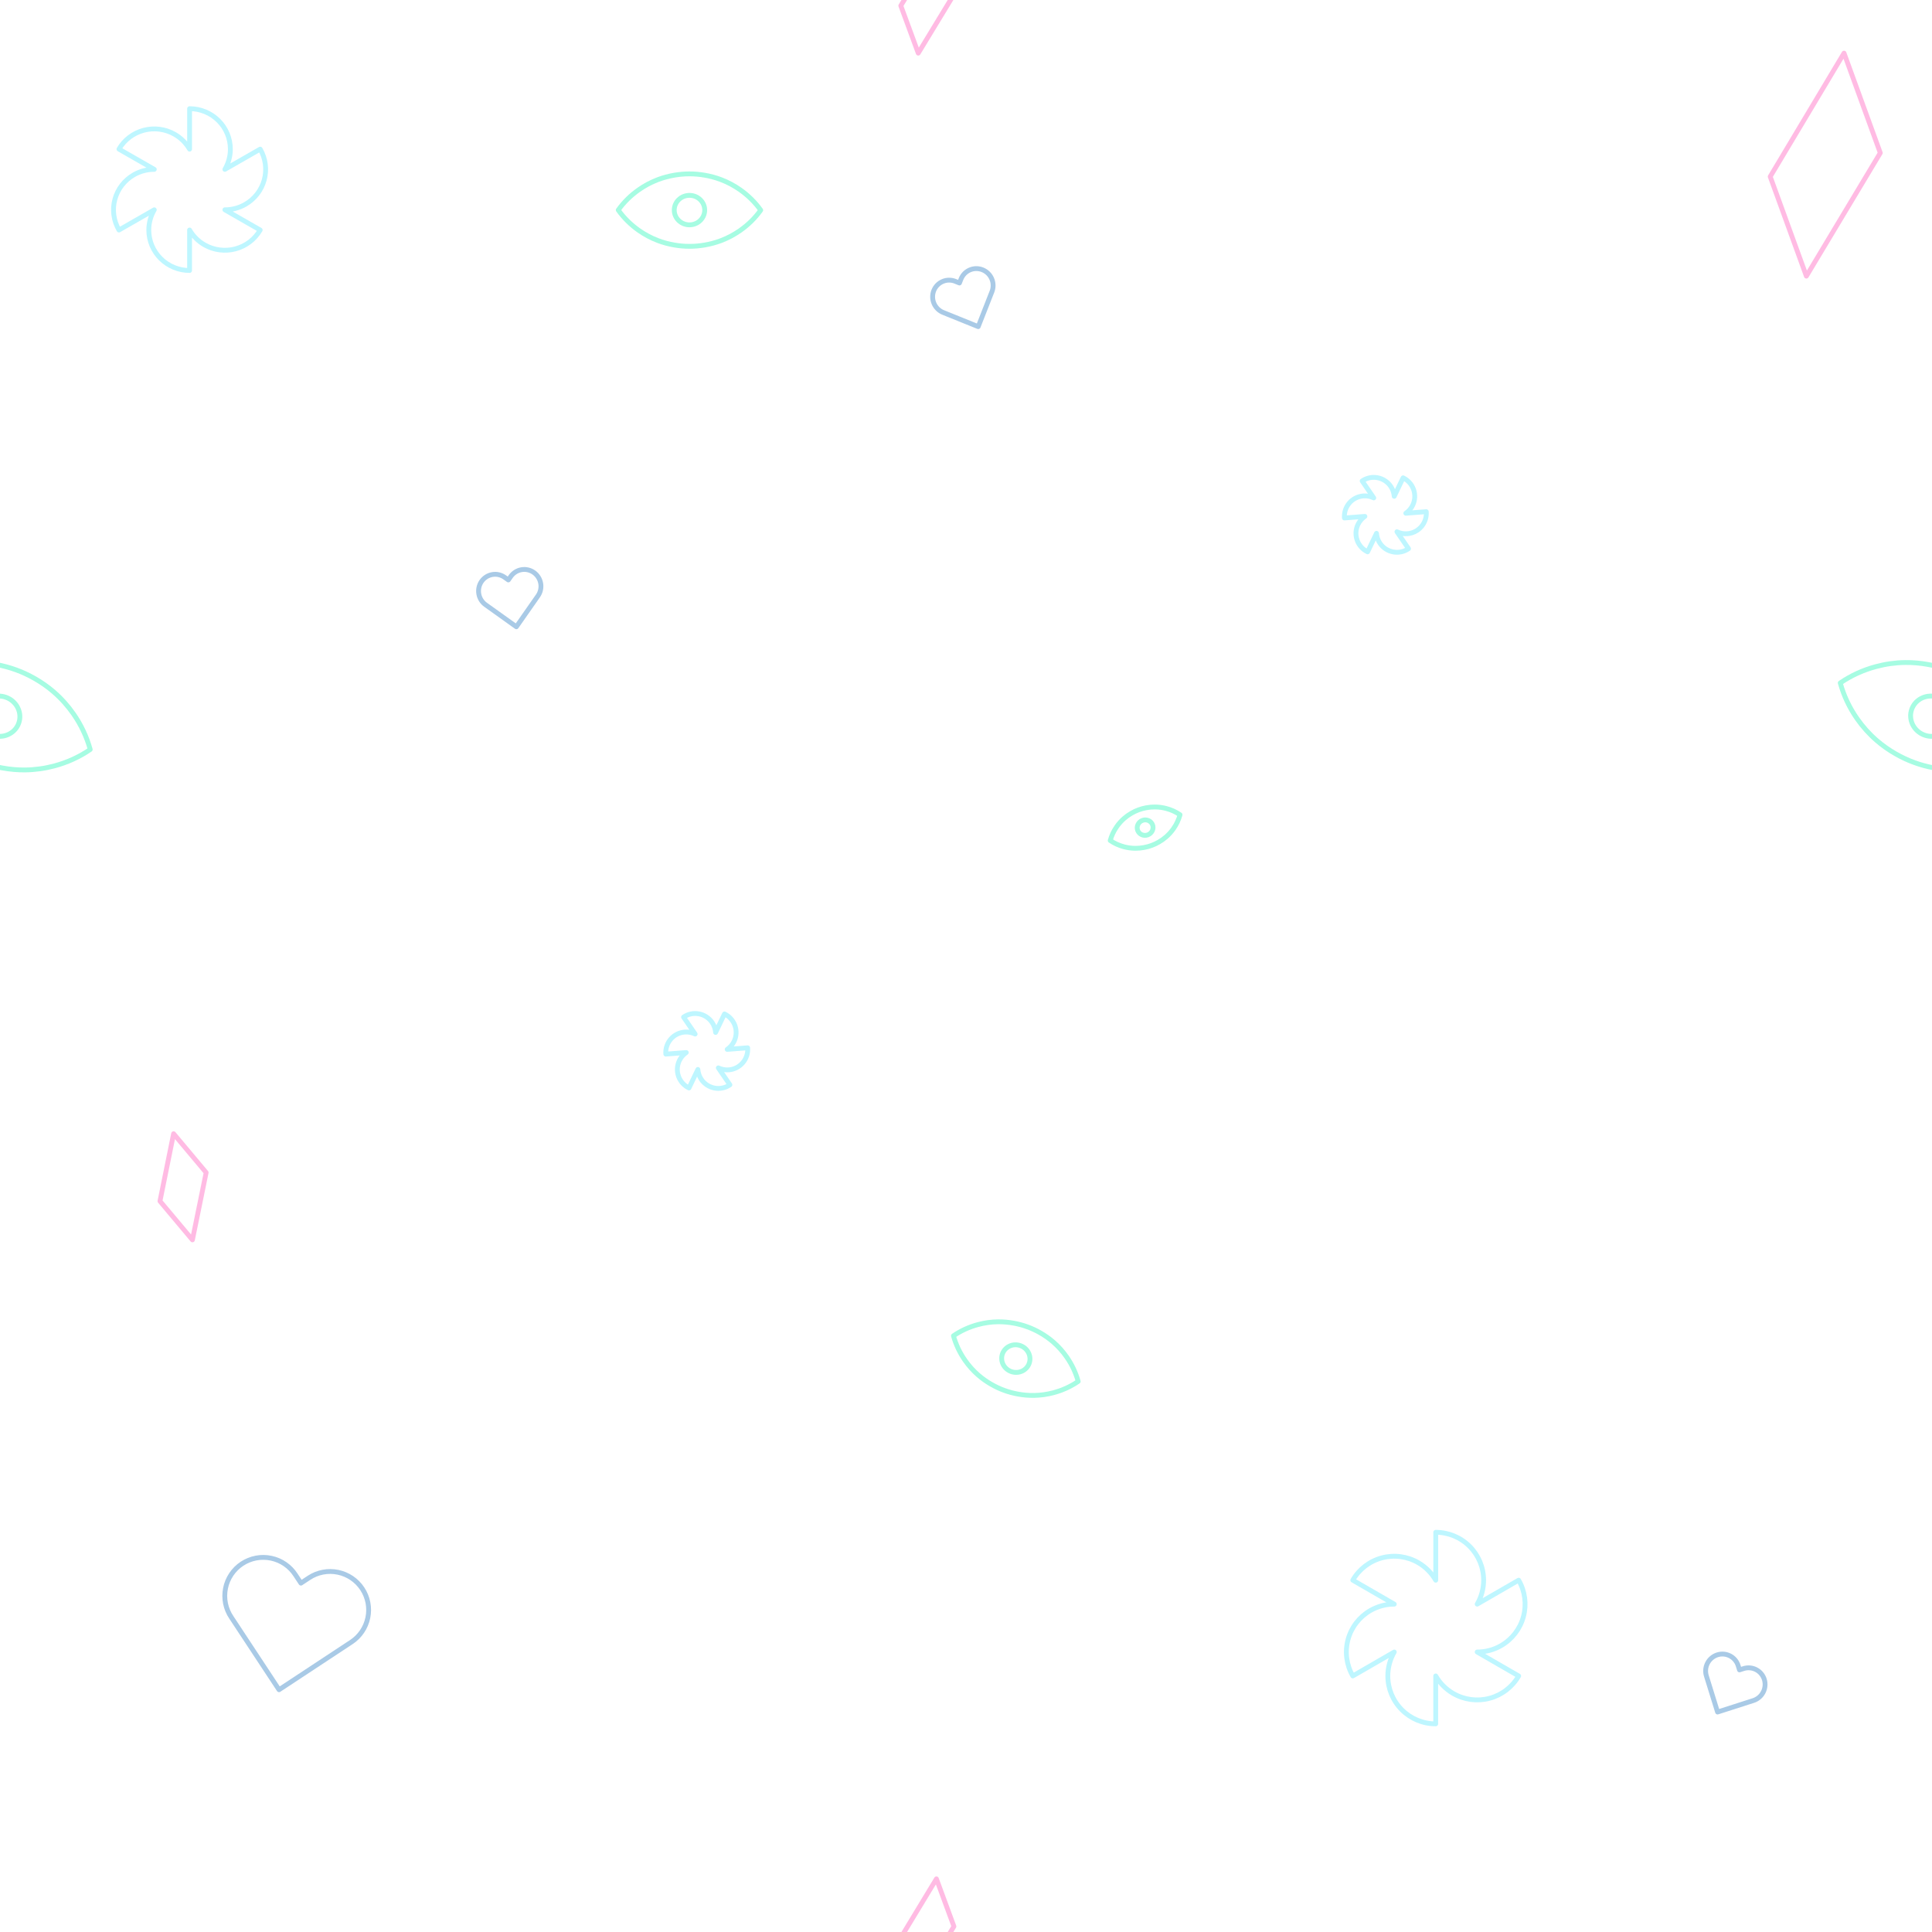
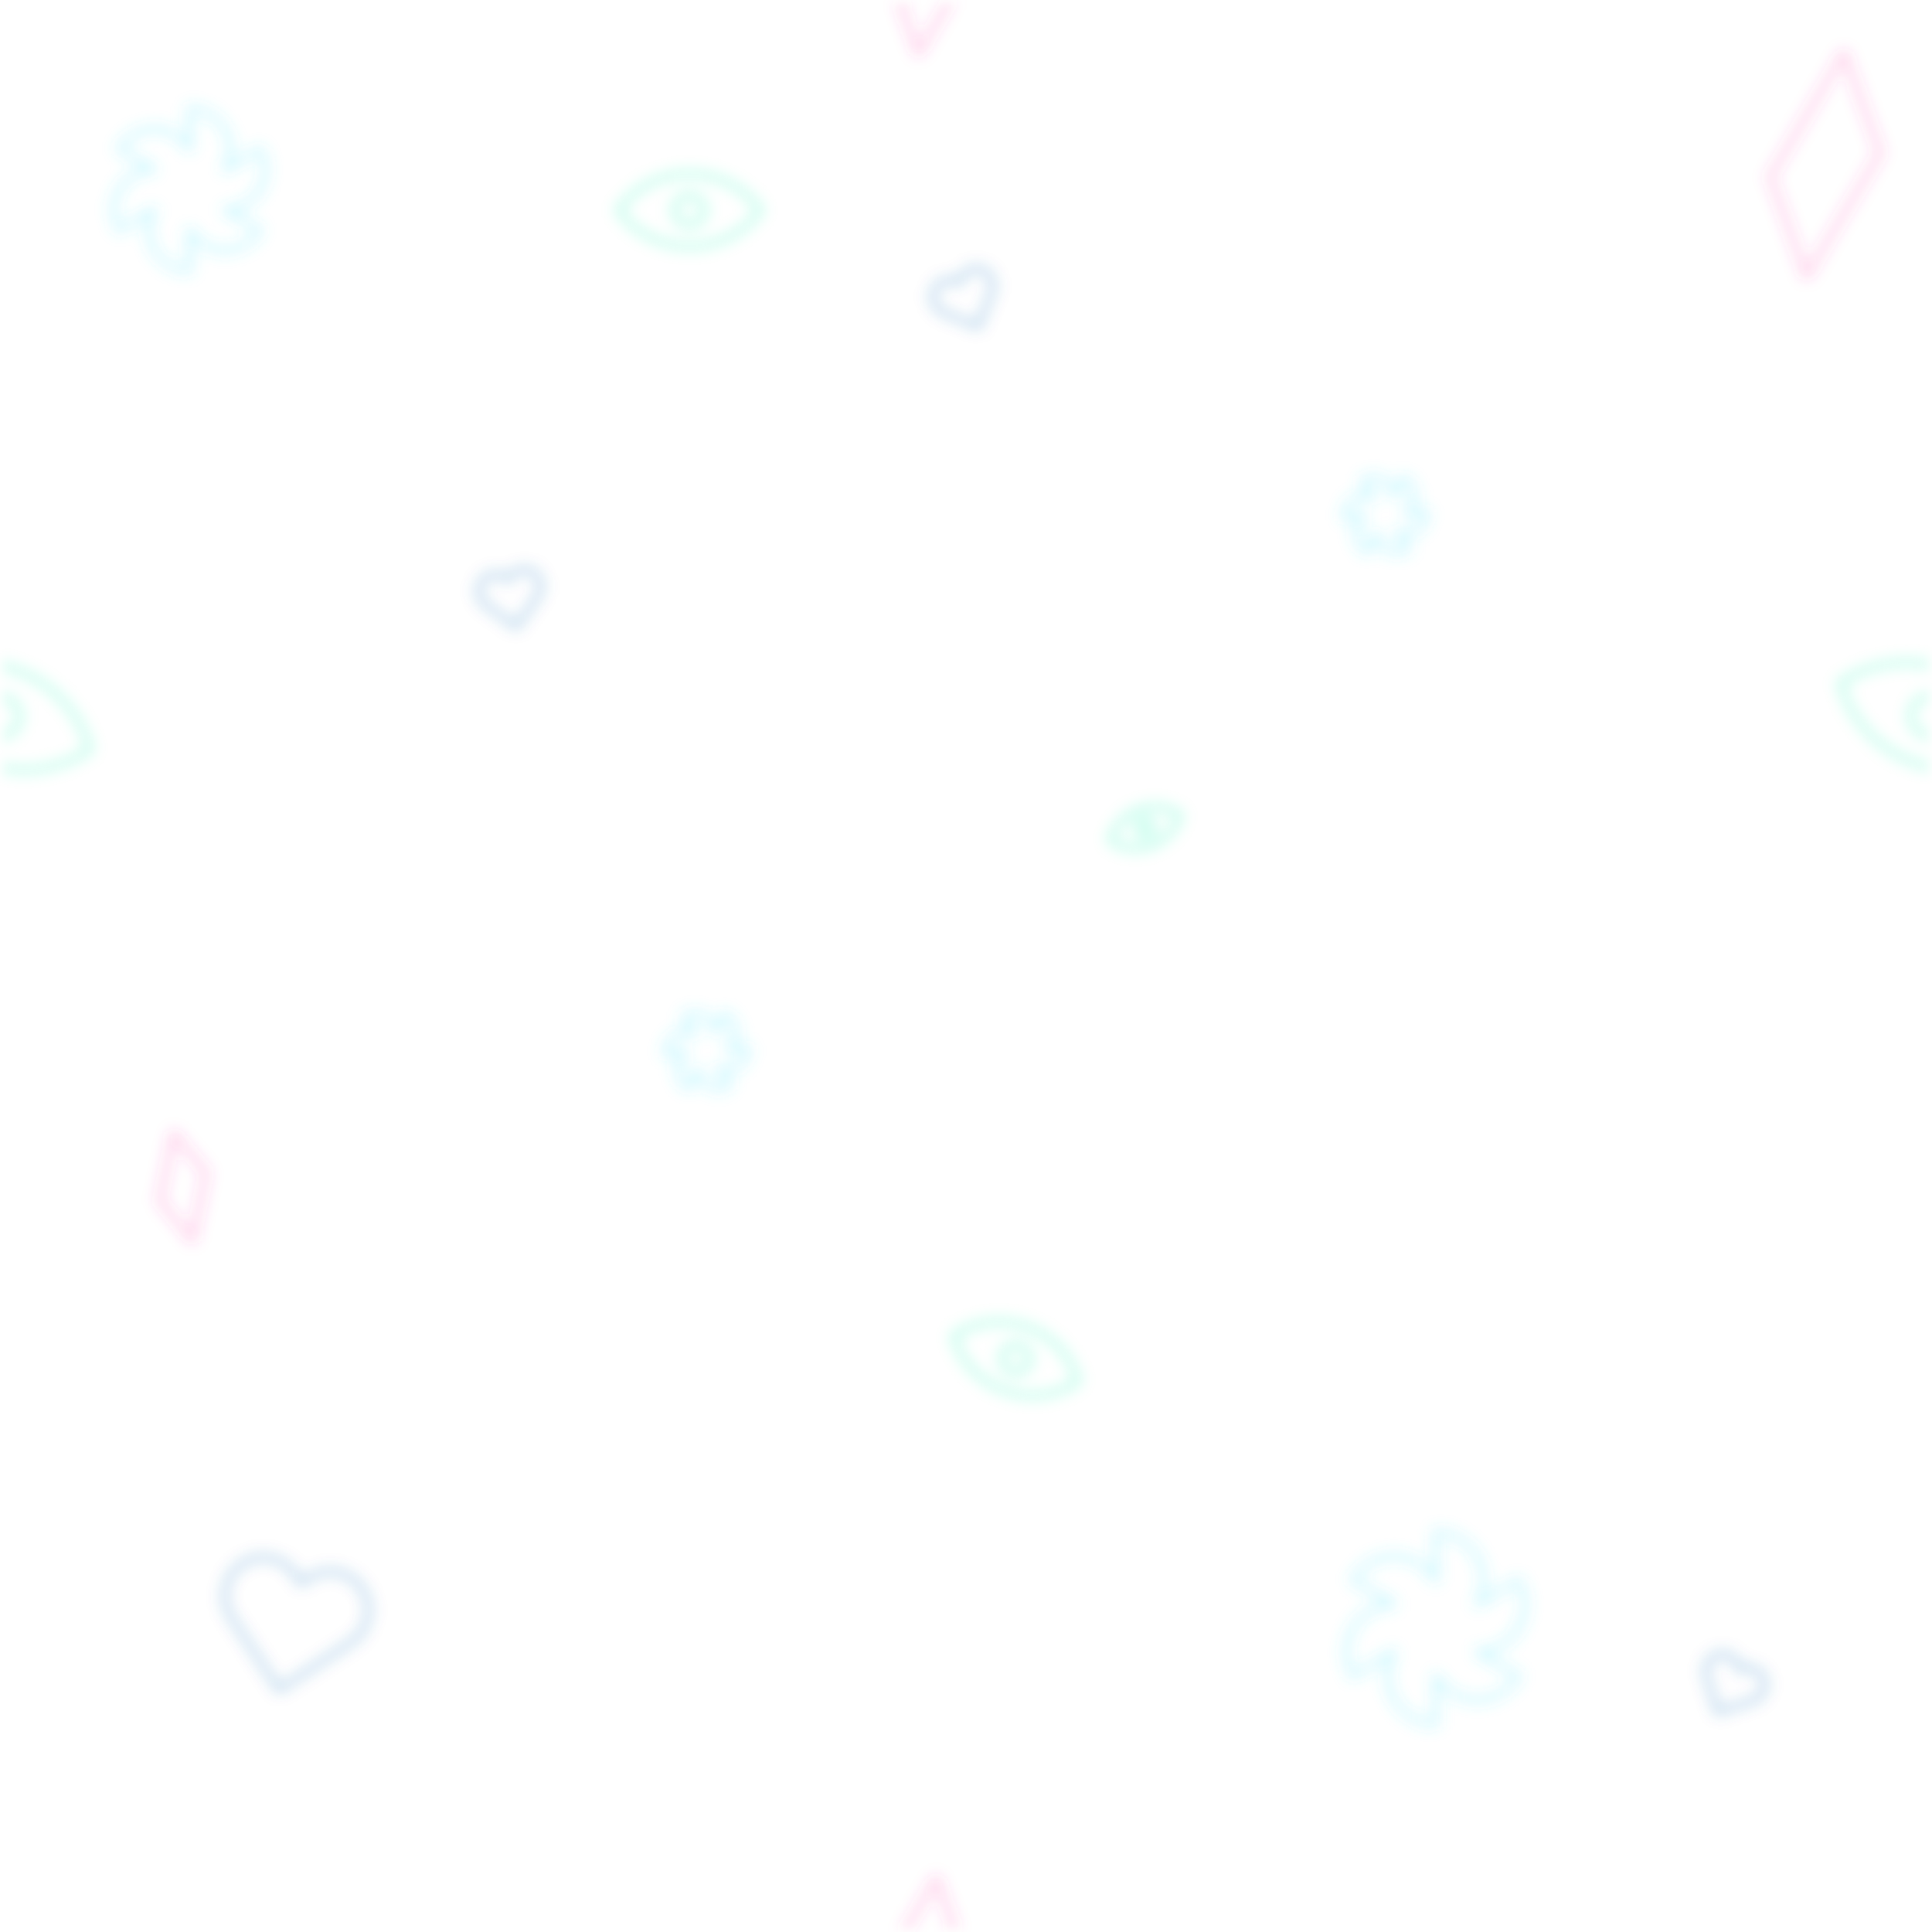
<svg xmlns="http://www.w3.org/2000/svg" width="800" height="800" viewBox="0 0 800 800" fill="none">
-   <g stroke-width="2" stroke-linejoin="round" stroke-linecap="round" stroke-opacity="0.35">
+   <filter id="blurGraphic">
+     <feGaussianBlur in="SourceGraphic" stdDeviation="3" />
+   </filter>
+   <g stroke-width="2" stroke-linejoin="round" stroke-linecap="round" stroke-opacity="0.35" filter="url(#blurGraphic)">
    <path d="M306.497 78.604C304.061 76.891 301.405 75.465 298.562 74.383C296.371 73.551 294.078 72.932 291.706 72.532C289.677 72.188 287.59 71.994 285.458 72C283.364 72 281.316 72.188 279.32 72.525C276.948 72.926 274.654 73.532 272.47 74.358C269.621 75.433 266.959 76.859 264.523 78.567C261.214 80.881 258.32 83.72 256 86.972C258.32 90.23 261.202 93.076 264.503 95.396C266.939 97.109 269.595 98.535 272.438 99.617C274.629 100.449 276.922 101.068 279.294 101.468C281.323 101.812 283.41 102.006 285.542 102C287.636 102 289.684 101.812 291.68 101.475C294.052 101.074 296.346 100.468 298.53 99.642C301.379 98.567 304.041 97.141 306.477 95.433C309.786 93.119 312.68 90.28 315 87.028C312.68 83.77 309.798 80.924 306.497 78.604ZM285.497 93.101C282.014 93.101 279.19 90.368 279.19 86.997C279.19 83.626 282.014 80.893 285.497 80.893C288.98 80.893 291.803 83.626 291.803 86.997C291.803 90.368 288.98 93.101 285.497 93.101Z" stroke="#01F5AC" />
    <path d="M830.427 295.616C828.114 292.289 825.386 289.228 822.258 286.52C819.848 284.435 817.206 282.575 814.363 280.958C811.931 279.573 809.355 278.352 806.628 277.367C803.953 276.392 801.249 275.678 798.541 275.179C795.324 274.587 792.111 274.294 788.935 274.333C784.793 274.381 780.727 274.965 776.818 276.014C771.513 277.432 766.49 279.716 762.01 282.795C763.453 288.043 765.808 293.026 768.944 297.532C771.257 300.858 773.985 303.919 777.113 306.628C779.523 308.712 782.165 310.573 785.008 312.189C787.44 313.575 790.016 314.795 792.743 315.78C795.418 316.755 798.122 317.47 800.83 317.968C804.047 318.561 807.26 318.853 810.436 318.815C814.578 318.766 818.644 318.183 822.552 317.134C827.858 315.715 832.881 313.432 837.361 310.352C835.918 305.104 833.563 300.122 830.427 295.616ZM796.836 304.376C792.386 302.753 790.054 297.942 791.626 293.63C793.198 289.318 798.08 287.138 802.53 288.761C806.979 290.383 809.312 295.194 807.74 299.506C806.168 303.818 801.285 305.998 796.836 304.376Z" stroke="#01F5AC" />
    <path d="M441.705 561.917C440.12 559.636 438.25 557.538 436.106 555.681C434.453 554.253 432.642 552.977 430.693 551.869C429.027 550.919 427.261 550.083 425.391 549.407C423.558 548.739 421.704 548.249 419.847 547.908C417.642 547.501 415.44 547.301 413.263 547.327C410.423 547.36 407.636 547.761 404.957 548.48C401.319 549.452 397.876 551.017 394.805 553.128C395.795 556.726 397.409 560.141 399.559 563.23C401.144 565.511 403.014 567.609 405.158 569.466C406.811 570.895 408.622 572.17 410.571 573.278C412.238 574.228 414.003 575.064 415.873 575.74C417.706 576.408 419.56 576.898 421.417 577.239C423.622 577.646 425.825 577.846 428.001 577.82C430.841 577.787 433.628 577.387 436.307 576.668C439.945 575.695 443.388 574.13 446.459 572.019C445.469 568.421 443.855 565.006 441.705 561.917ZM418.679 567.922C415.628 566.81 414.029 563.512 415.107 560.556C416.185 557.6 419.532 556.106 422.582 557.218C425.632 558.33 427.231 561.628 426.153 564.584C425.076 567.54 421.729 569.034 418.679 567.922Z" stroke="#01F5AC" />
    <path d="M482.935 334.781C481.431 334.382 479.871 334.165 478.282 334.15C477.058 334.139 475.822 334.251 474.588 334.485C473.531 334.684 472.474 334.968 471.43 335.358C470.405 335.737 469.435 336.201 468.519 336.728C467.43 337.355 466.416 338.068 465.496 338.869C464.296 339.914 463.251 341.096 462.367 342.375C461.167 344.11 460.264 346.027 459.718 348.043C461.446 349.22 463.375 350.093 465.413 350.632C466.918 351.031 468.478 351.249 470.067 351.264C471.291 351.274 472.527 351.162 473.761 350.928C474.818 350.729 475.875 350.446 476.919 350.056C477.944 349.676 478.913 349.213 479.83 348.685C480.919 348.059 481.933 347.345 482.853 346.544C484.053 345.5 485.098 344.318 485.982 343.039C487.182 341.304 488.085 339.386 488.63 337.371C486.902 336.193 484.974 335.32 482.935 334.781ZM475.281 345.699C473.574 346.331 471.695 345.503 471.083 343.849C470.471 342.196 471.358 340.344 473.064 339.712C474.77 339.081 476.649 339.909 477.262 341.562C477.874 343.215 476.987 345.068 475.281 345.699Z" stroke="#01F5AC" />
    <path d="M763.57 22L778.59 63.32L747.98 114.34L733 73.13L763.57 22Z" stroke="#FE3CB0" />
    <path d="M387.752 778L395 797.689L380.229 822L373 802.363L387.752 778Z" stroke="#FE3CB0" />
    <path d="M387.752 -22L395 -2.311L380.229 22L373 2.363L387.752 -22Z" stroke="#FE3CB0" />
    <path d="M71.883 469.451L85.362 485.529L79.683 513.403L66.239 497.368L71.883 469.451Z" stroke="#FE3CB0" />
    <path d="M406.864 111.724C405.162 111.036 403.264 111.054 401.586 111.776C399.907 112.498 398.589 113.863 397.919 115.573L397.286 117.185L395.68 116.536C394.836 116.181 393.931 116.001 393.018 115.999C392.105 115.997 391.201 116.182 390.362 116.538C389.523 116.894 388.762 117.412 388.127 118.065C387.491 118.719 386.992 119.494 386.654 120.348C386.319 121.2 386.156 122.111 386.177 123.034C386.196 123.952 386.394 124.86 386.766 125.703C387.134 126.547 387.667 127.306 388.329 127.948C388.993 128.584 389.773 129.085 390.626 129.417L392.231 130.066L405.059 135.253L410.114 122.372L410.747 120.76C411.417 119.051 411.385 117.14 410.656 115.444C409.926 113.748 408.561 112.411 406.858 111.722L406.864 111.724Z" stroke="#0969B7" />
    <path d="M730.572 695.433C730.028 693.679 728.815 692.221 727.193 691.378C725.572 690.534 723.682 690.377 721.933 690.939L720.284 691.468L719.772 689.814C719.512 688.936 719.08 688.121 718.503 687.412C717.927 686.704 717.213 686.121 716.406 685.696C715.599 685.271 714.718 685.01 713.809 684.93C712.901 684.851 711.985 684.955 711.11 685.233C710.238 685.513 709.429 685.963 708.728 686.563C708.028 687.158 707.45 687.886 707.033 688.707C706.611 689.526 706.361 690.419 706.282 691.338C706.21 692.254 706.315 693.175 706.597 694.046L707.11 695.7L711.205 708.917L724.38 704.686L726.029 704.156C727.777 703.594 729.237 702.361 730.089 700.723C730.941 699.085 731.113 697.182 730.57 695.428L730.572 695.433Z" stroke="#0969B7" />
    <path d="M221.08 237.08C219.587 236.012 217.738 235.585 215.937 235.894C214.136 236.203 212.535 237.221 211.482 238.726L210.49 240.145L209.081 239.138C208.344 238.595 207.506 238.208 206.618 237.992C205.731 237.777 204.809 237.744 203.91 237.894C203.011 238.044 202.15 238.369 201.379 238.855C200.608 239.342 199.941 239.979 199.412 240.729C198.888 241.479 198.516 242.327 198.32 243.228C198.123 244.126 198.103 245.055 198.267 245.961C198.427 246.868 198.767 247.731 199.26 248.51C199.757 249.284 200.398 249.954 201.149 250.476L202.558 251.483L213.814 259.532L221.745 248.193L222.738 246.774C223.791 245.269 224.207 243.404 223.895 241.584C223.583 239.765 222.569 238.145 221.075 237.077L221.08 237.08Z" stroke="#0969B7" />
    <path d="M150.019 657.882C147.691 654.352 144.062 651.891 139.919 651.04C135.775 650.189 131.47 651.02 127.94 653.347L124.61 655.542L122.415 652.213C121.279 650.438 119.796 648.908 118.063 647.705C116.33 646.502 114.369 645.66 112.304 645.226C110.239 644.791 108.111 644.763 106.04 645.154C103.969 645.545 101.998 646.345 100.229 647.503C98.47 648.662 96.958 650.159 95.78 651.918C94.604 653.667 93.781 655.632 93.377 657.703C92.962 659.771 92.974 661.897 93.385 663.972C93.808 666.04 94.629 668.005 95.813 669.749L98.008 673.079L115.544 699.681L142.146 682.145L145.476 679.95C149.006 677.622 151.467 673.993 152.318 669.85C153.169 665.706 152.338 661.401 150.011 657.871L150.019 657.882Z" stroke="#0969B7" />
    <path d="M630.83 669.37C632.19 664.29 631.48 658.88 628.85 654.32L611.67 664.24C613.4 661.25 614.34 657.83 614.34 654.32C614.34 649.06 612.25 644.02 608.53 640.3C604.81 636.58 599.77 634.49 594.51 634.49V654.33C592.78 651.34 590.3 648.82 587.25 647.06C582.7 644.43 577.28 643.72 572.2 645.08C567.12 646.44 562.79 649.76 560.16 654.32L577.34 664.24C573.89 664.24 570.46 665.13 567.42 666.89C562.87 669.52 559.54 673.85 558.18 678.93C556.82 684.01 557.53 689.42 560.16 693.98L577.34 684.06C575.61 687.05 574.67 690.47 574.67 693.98C574.67 699.24 576.76 704.28 580.48 708C584.2 711.72 589.24 713.81 594.5 713.81V693.97C596.23 696.96 598.71 699.48 601.76 701.24C606.31 703.87 611.73 704.58 616.81 703.22C621.89 701.86 626.22 698.54 628.85 693.98L611.67 684.06C615.12 684.06 618.55 683.17 621.59 681.41C626.14 678.78 629.47 674.45 630.83 669.37Z" stroke="#46E6FF" />
    <path d="M109.425 74.462C110.583 70.171 109.978 65.602 107.739 61.75L93.113 70.129C94.586 67.604 95.386 64.715 95.386 61.75C95.386 57.307 93.607 53.05 90.44 49.908C87.273 46.765 82.982 45 78.504 45V61.758C77.031 59.233 74.92 57.104 72.323 55.618C68.45 53.396 63.836 52.796 59.511 53.945C55.186 55.094 51.5 57.898 49.261 61.75L63.887 70.129C60.95 70.129 58.03 70.881 55.441 72.368C51.568 74.589 48.733 78.247 47.575 82.538C46.417 86.829 47.022 91.398 49.261 95.25L63.887 86.871C62.414 89.396 61.614 92.285 61.614 95.25C61.614 99.693 63.393 103.95 66.56 107.092C69.727 110.235 74.018 112 78.496 112V95.242C79.969 97.767 82.08 99.896 84.677 101.382C88.55 103.604 93.164 104.204 97.489 103.055C101.814 101.906 105.5 99.102 107.739 95.25L93.113 86.871C96.05 86.871 98.97 86.119 101.558 84.632C105.432 82.411 108.267 78.753 109.425 74.462Z" stroke="#46E6FF" />
    <path d="M588.568 218.058C590.034 216.346 590.761 214.124 590.589 211.875L582.113 212.527C583.335 211.692 584.331 210.544 584.981 209.188C585.955 207.155 586.081 204.82 585.332 202.694C584.583 200.567 583.022 198.826 580.989 197.852L577.316 205.52C577.201 204.044 576.709 202.611 575.856 201.366C574.584 199.507 572.621 198.229 570.406 197.814C568.191 197.399 565.903 197.88 564.042 199.156L568.845 206.171C567.511 205.532 566.021 205.241 564.52 205.358C562.275 205.532 560.186 206.589 558.72 208.3C557.253 210.012 556.526 212.234 556.698 214.484L565.175 213.831C563.953 214.666 562.956 215.814 562.306 217.17C561.332 219.203 561.207 221.538 561.955 223.665C562.704 225.791 564.265 227.532 566.298 228.506L569.972 220.838C570.087 222.314 570.579 223.747 571.432 224.992C572.703 226.851 574.666 228.129 576.881 228.544C579.097 228.959 581.385 228.478 583.246 227.203L578.443 220.187C579.776 220.826 581.267 221.117 582.767 221C585.013 220.826 587.102 219.769 588.568 218.058Z" stroke="#46E6FF" />
    <path d="M307.568 440.058C309.034 438.346 309.761 436.124 309.589 433.875L301.113 434.527C302.335 433.692 303.331 432.544 303.981 431.188C304.955 429.155 305.081 426.82 304.332 424.694C303.583 422.567 302.022 420.826 299.989 419.852L296.316 427.52C296.201 426.044 295.709 424.611 294.856 423.366C293.584 421.507 291.621 420.229 289.406 419.814C287.191 419.399 284.903 419.88 283.042 421.156L287.845 428.171C286.511 427.532 285.021 427.241 283.52 427.358C281.275 427.532 279.186 428.589 277.72 430.3C276.253 432.012 275.526 434.234 275.698 436.484L284.175 435.831C282.952 436.666 281.956 437.814 281.306 439.17C280.332 441.203 280.207 443.538 280.955 445.665C281.704 447.791 283.265 449.532 285.298 450.506L288.972 442.838C289.087 444.314 289.579 445.747 290.432 446.992C291.703 448.851 293.666 450.129 295.881 450.544C298.097 450.959 300.385 450.478 302.246 449.203L297.443 442.187C298.776 442.826 300.266 443.117 301.767 443C304.013 442.826 306.102 441.769 307.568 440.058Z" stroke="#46E6FF" />
    <path d="M30.427 295.616C28.114 292.289 25.386 289.228 22.258 286.52C19.848 284.435 17.206 282.575 14.363 280.958C11.931 279.573 9.355 278.352 6.628 277.367C3.953 276.392 1.249 275.678 -1.459 275.179C-4.676 274.587 -7.889 274.294 -11.065 274.333C-15.207 274.381 -19.273 274.965 -23.181 276.014C-28.487 277.432 -33.51 279.716 -37.99 282.795C-36.547 288.043 -34.192 293.026 -31.056 297.532C-28.743 300.858 -26.015 303.919 -22.887 306.628C-20.477 308.712 -17.835 310.573 -14.992 312.189C-12.56 313.575 -9.984 314.795 -7.257 315.78C-4.582 316.755 -1.878 317.47 0.83 317.968C4.047 318.561 7.26 318.853 10.435 318.815C14.578 318.766 18.644 318.183 22.552 317.134C27.858 315.715 32.881 313.432 37.361 310.352C35.918 305.104 33.563 300.122 30.427 295.616ZM-3.164 304.376C-7.614 302.753 -9.946 297.942 -8.374 293.63C-6.802 289.318 -1.92 287.138 2.53 288.761C6.979 290.383 9.312 295.194 7.74 299.506C6.168 303.818 1.285 305.998 -3.164 304.376Z" stroke="#01F5AC" />
  </g>
</svg>
